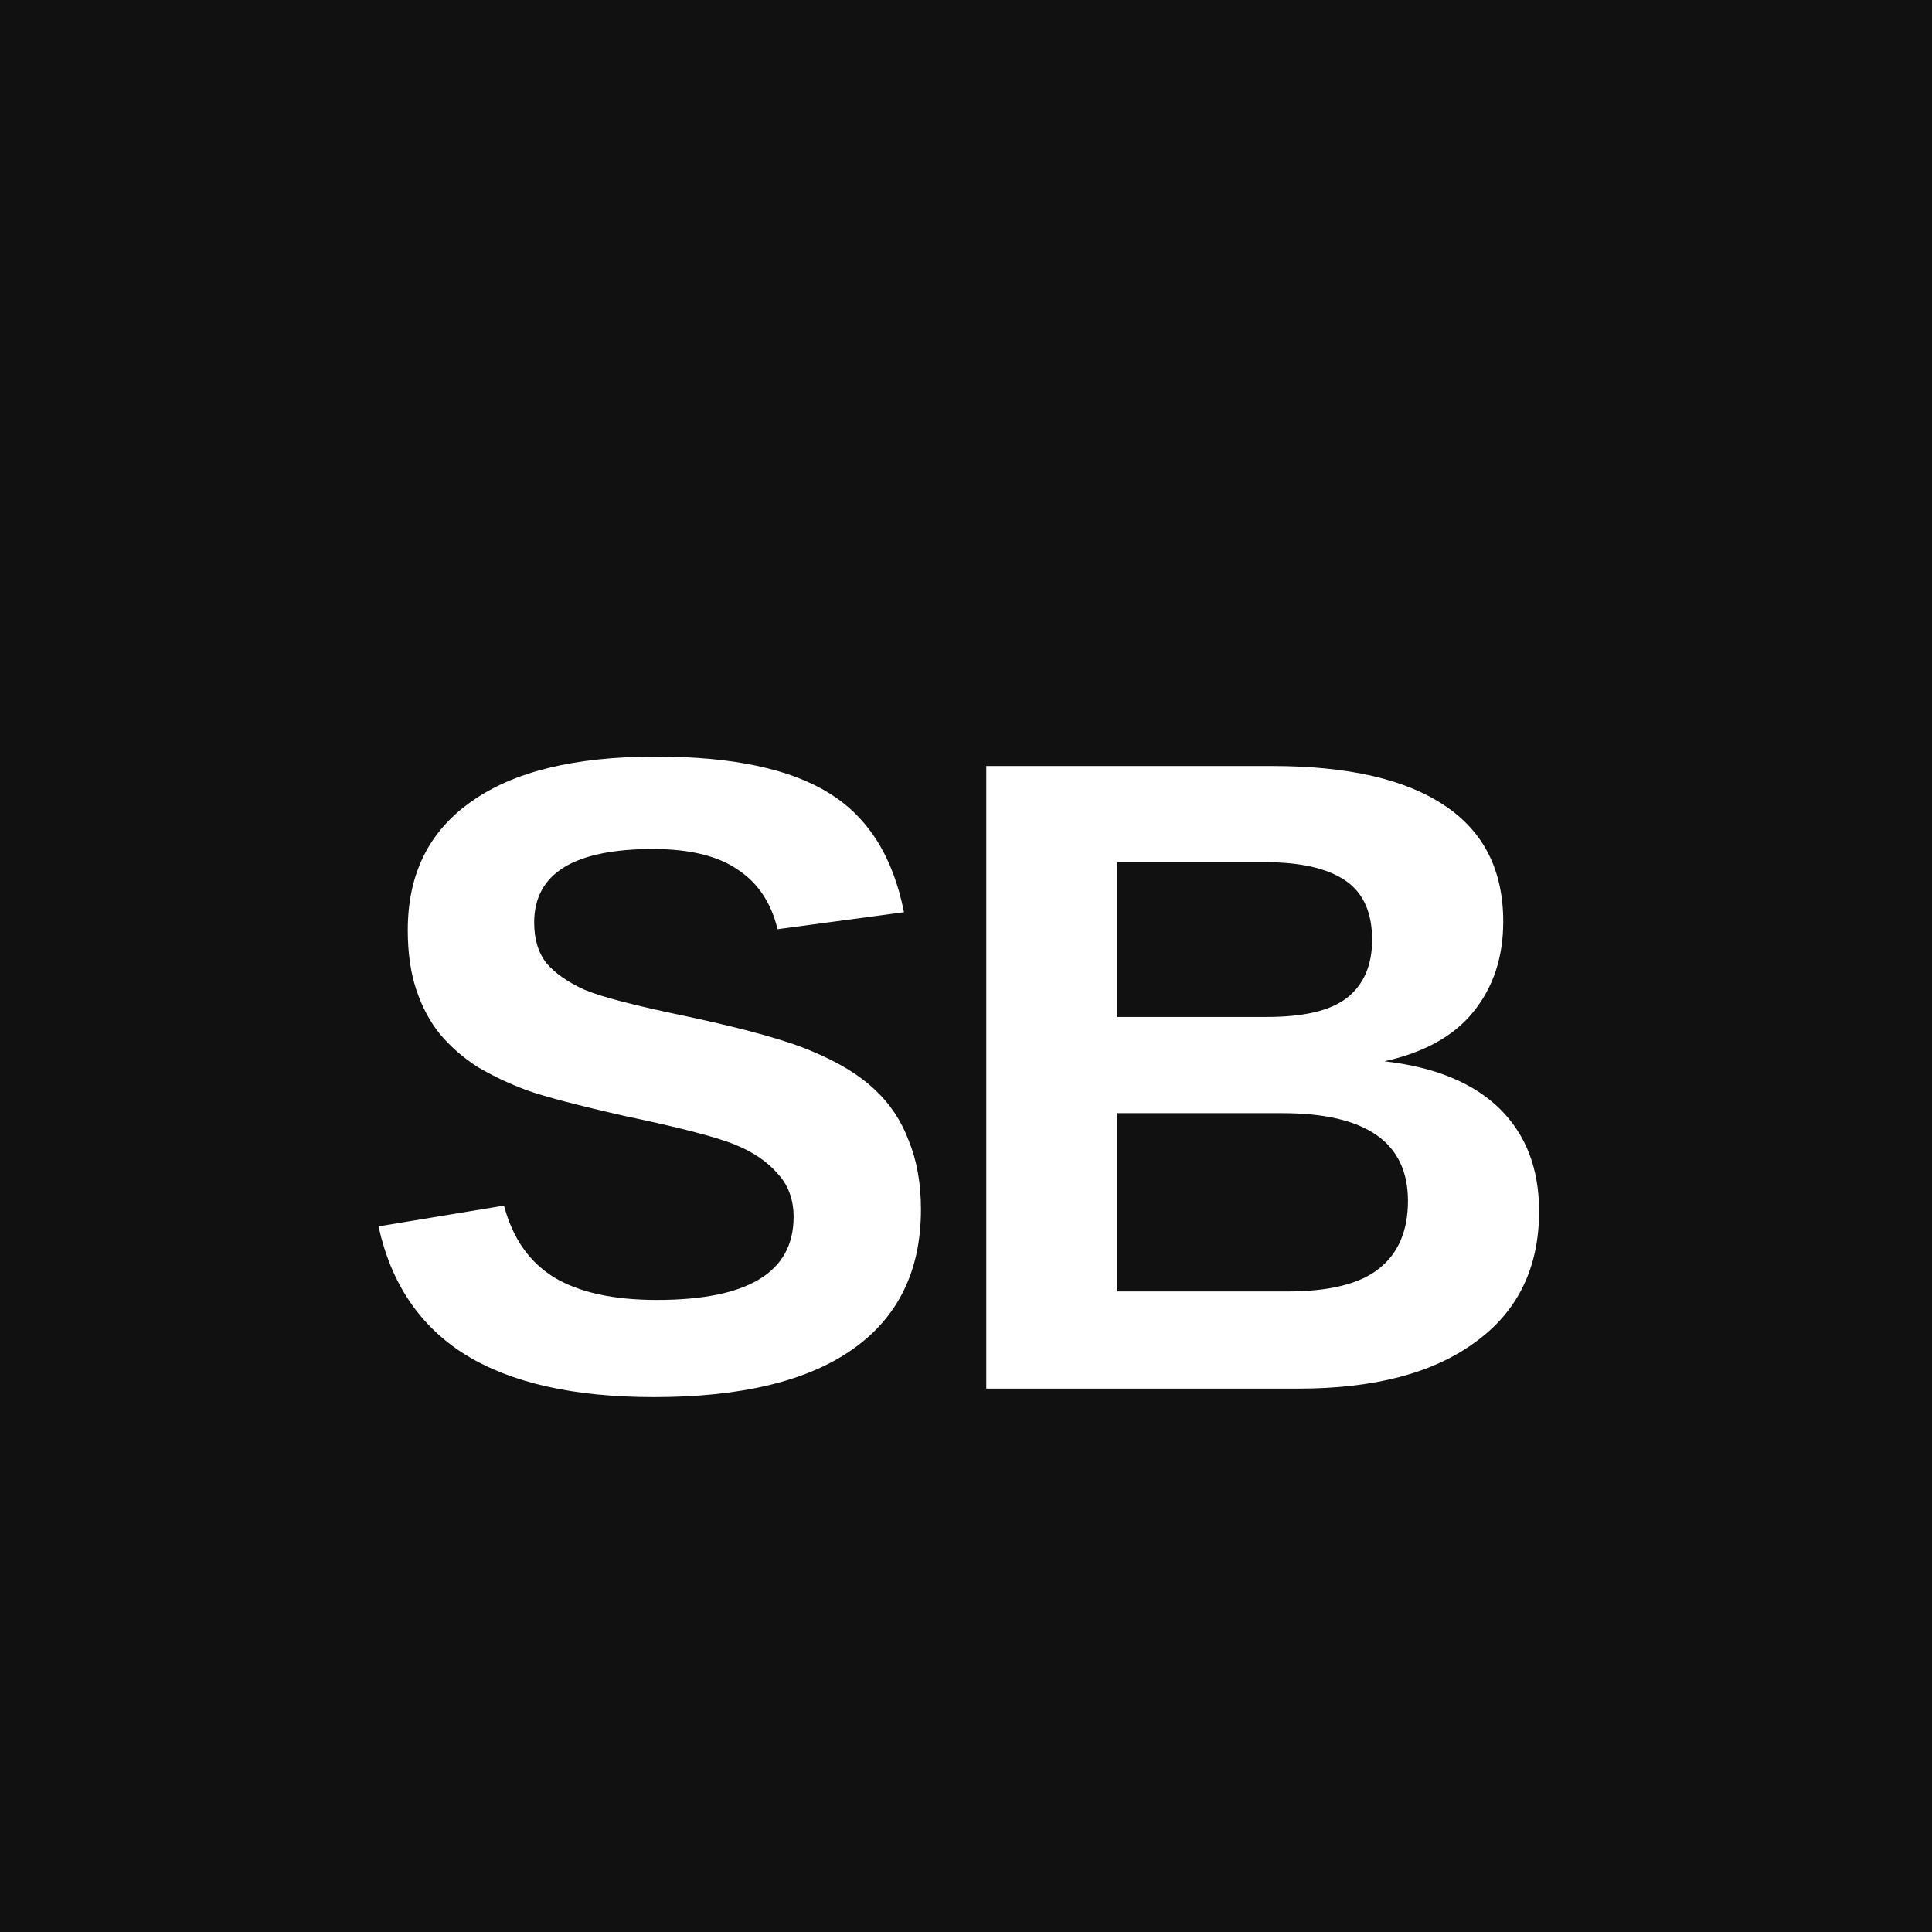
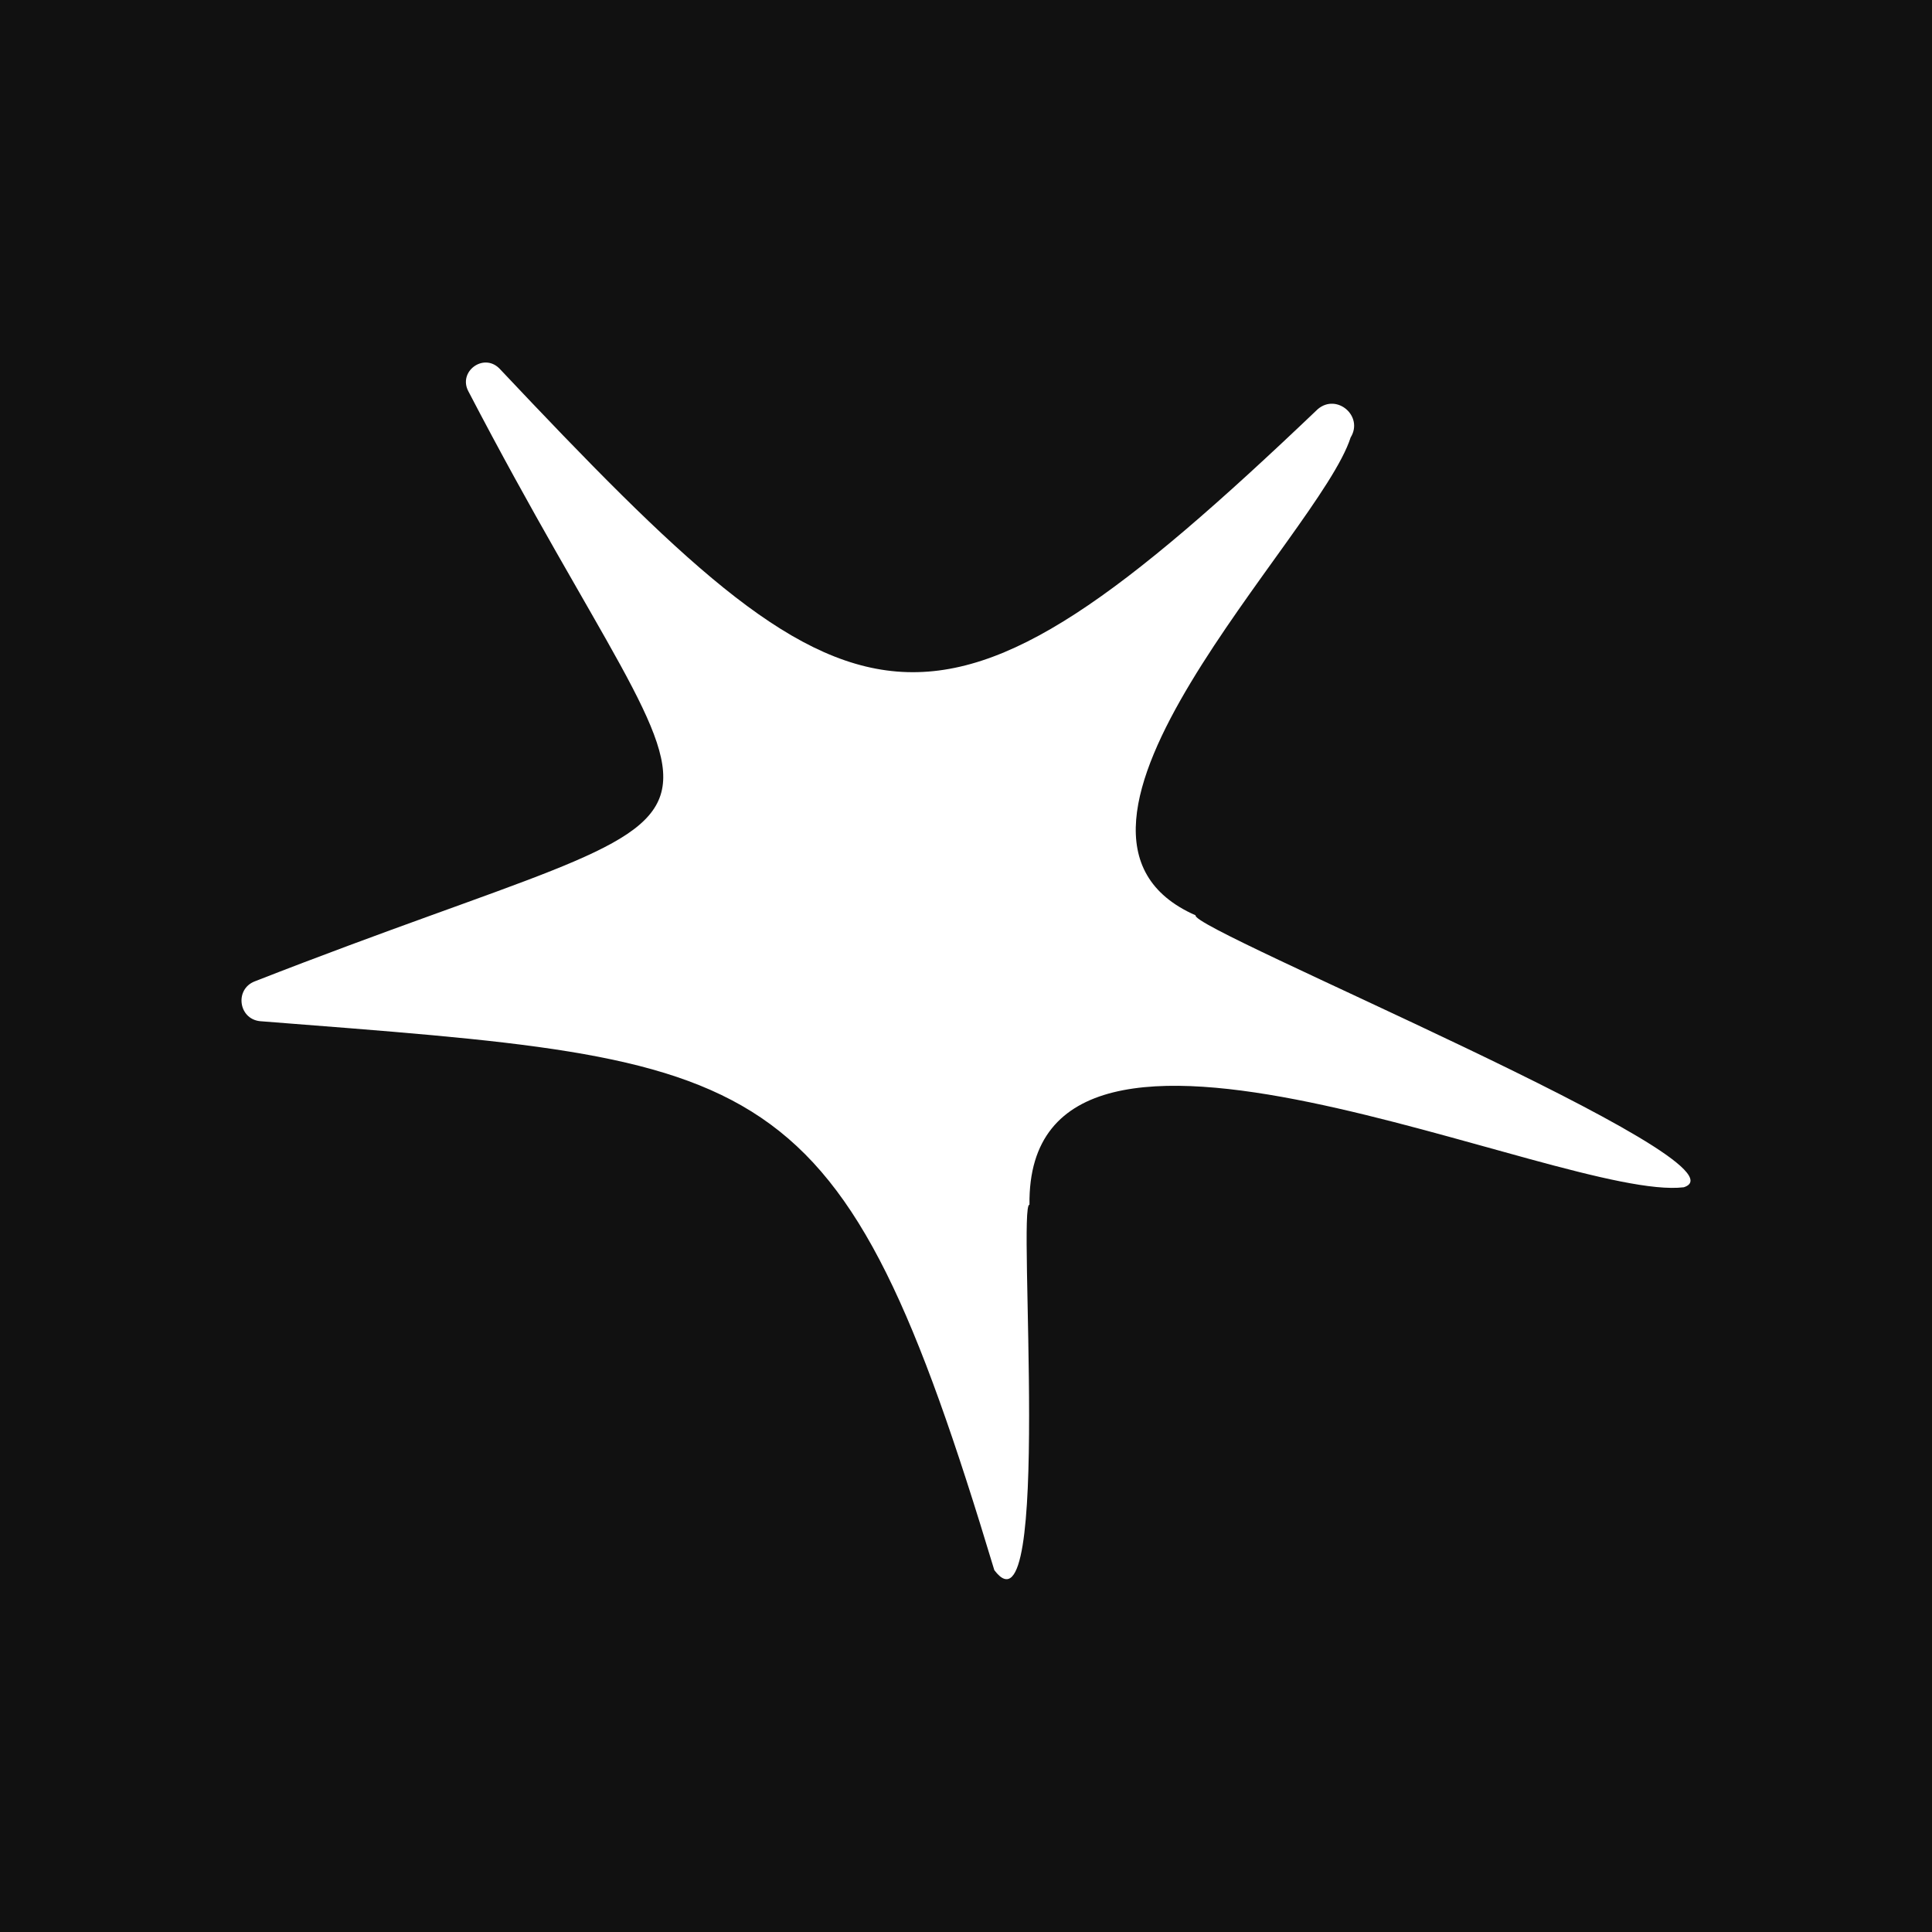
<svg xmlns="http://www.w3.org/2000/svg" viewBox="0 0 32 32">
  <rect width="32" height="32" fill="#111111" />
-   <text x="16" y="23" font-family="Arial, Helvetica, sans-serif" font-size="15" font-weight="700" font-style="normal" fill="#ffffff" text-anchor="middle" letter-spacing="-0.5">SB</text>
+   <svg x="4" y="6" width="24" height="20.16" viewBox="0 0 488.52 410.18">
+     <path fill="#ffffff" d="M86.85,1.91c121.29,128.66,144.28,139.47,276.01,13.81,6.43-5.46,15.53,2.39,11.07,9.56-10.55,33.1-115.61,133.26-52.25,161.1-2.5,4.56,189.69,83.68,164.58,91.68-41.07,5.04-221.69-83.4-220.6,5.89-4.15-.78,7.76,149.26-11.85,123.2C201.52,233.62,178.99,235.64,6.19,222.06c-7.23-.8-8.53-10.78-1.74-13.41,181.08-70.84,159.78-30.37,72.05-198.92-3.56-6.6,4.97-13.04,10.35-7.81Z" />
+   </svg>
</svg>
